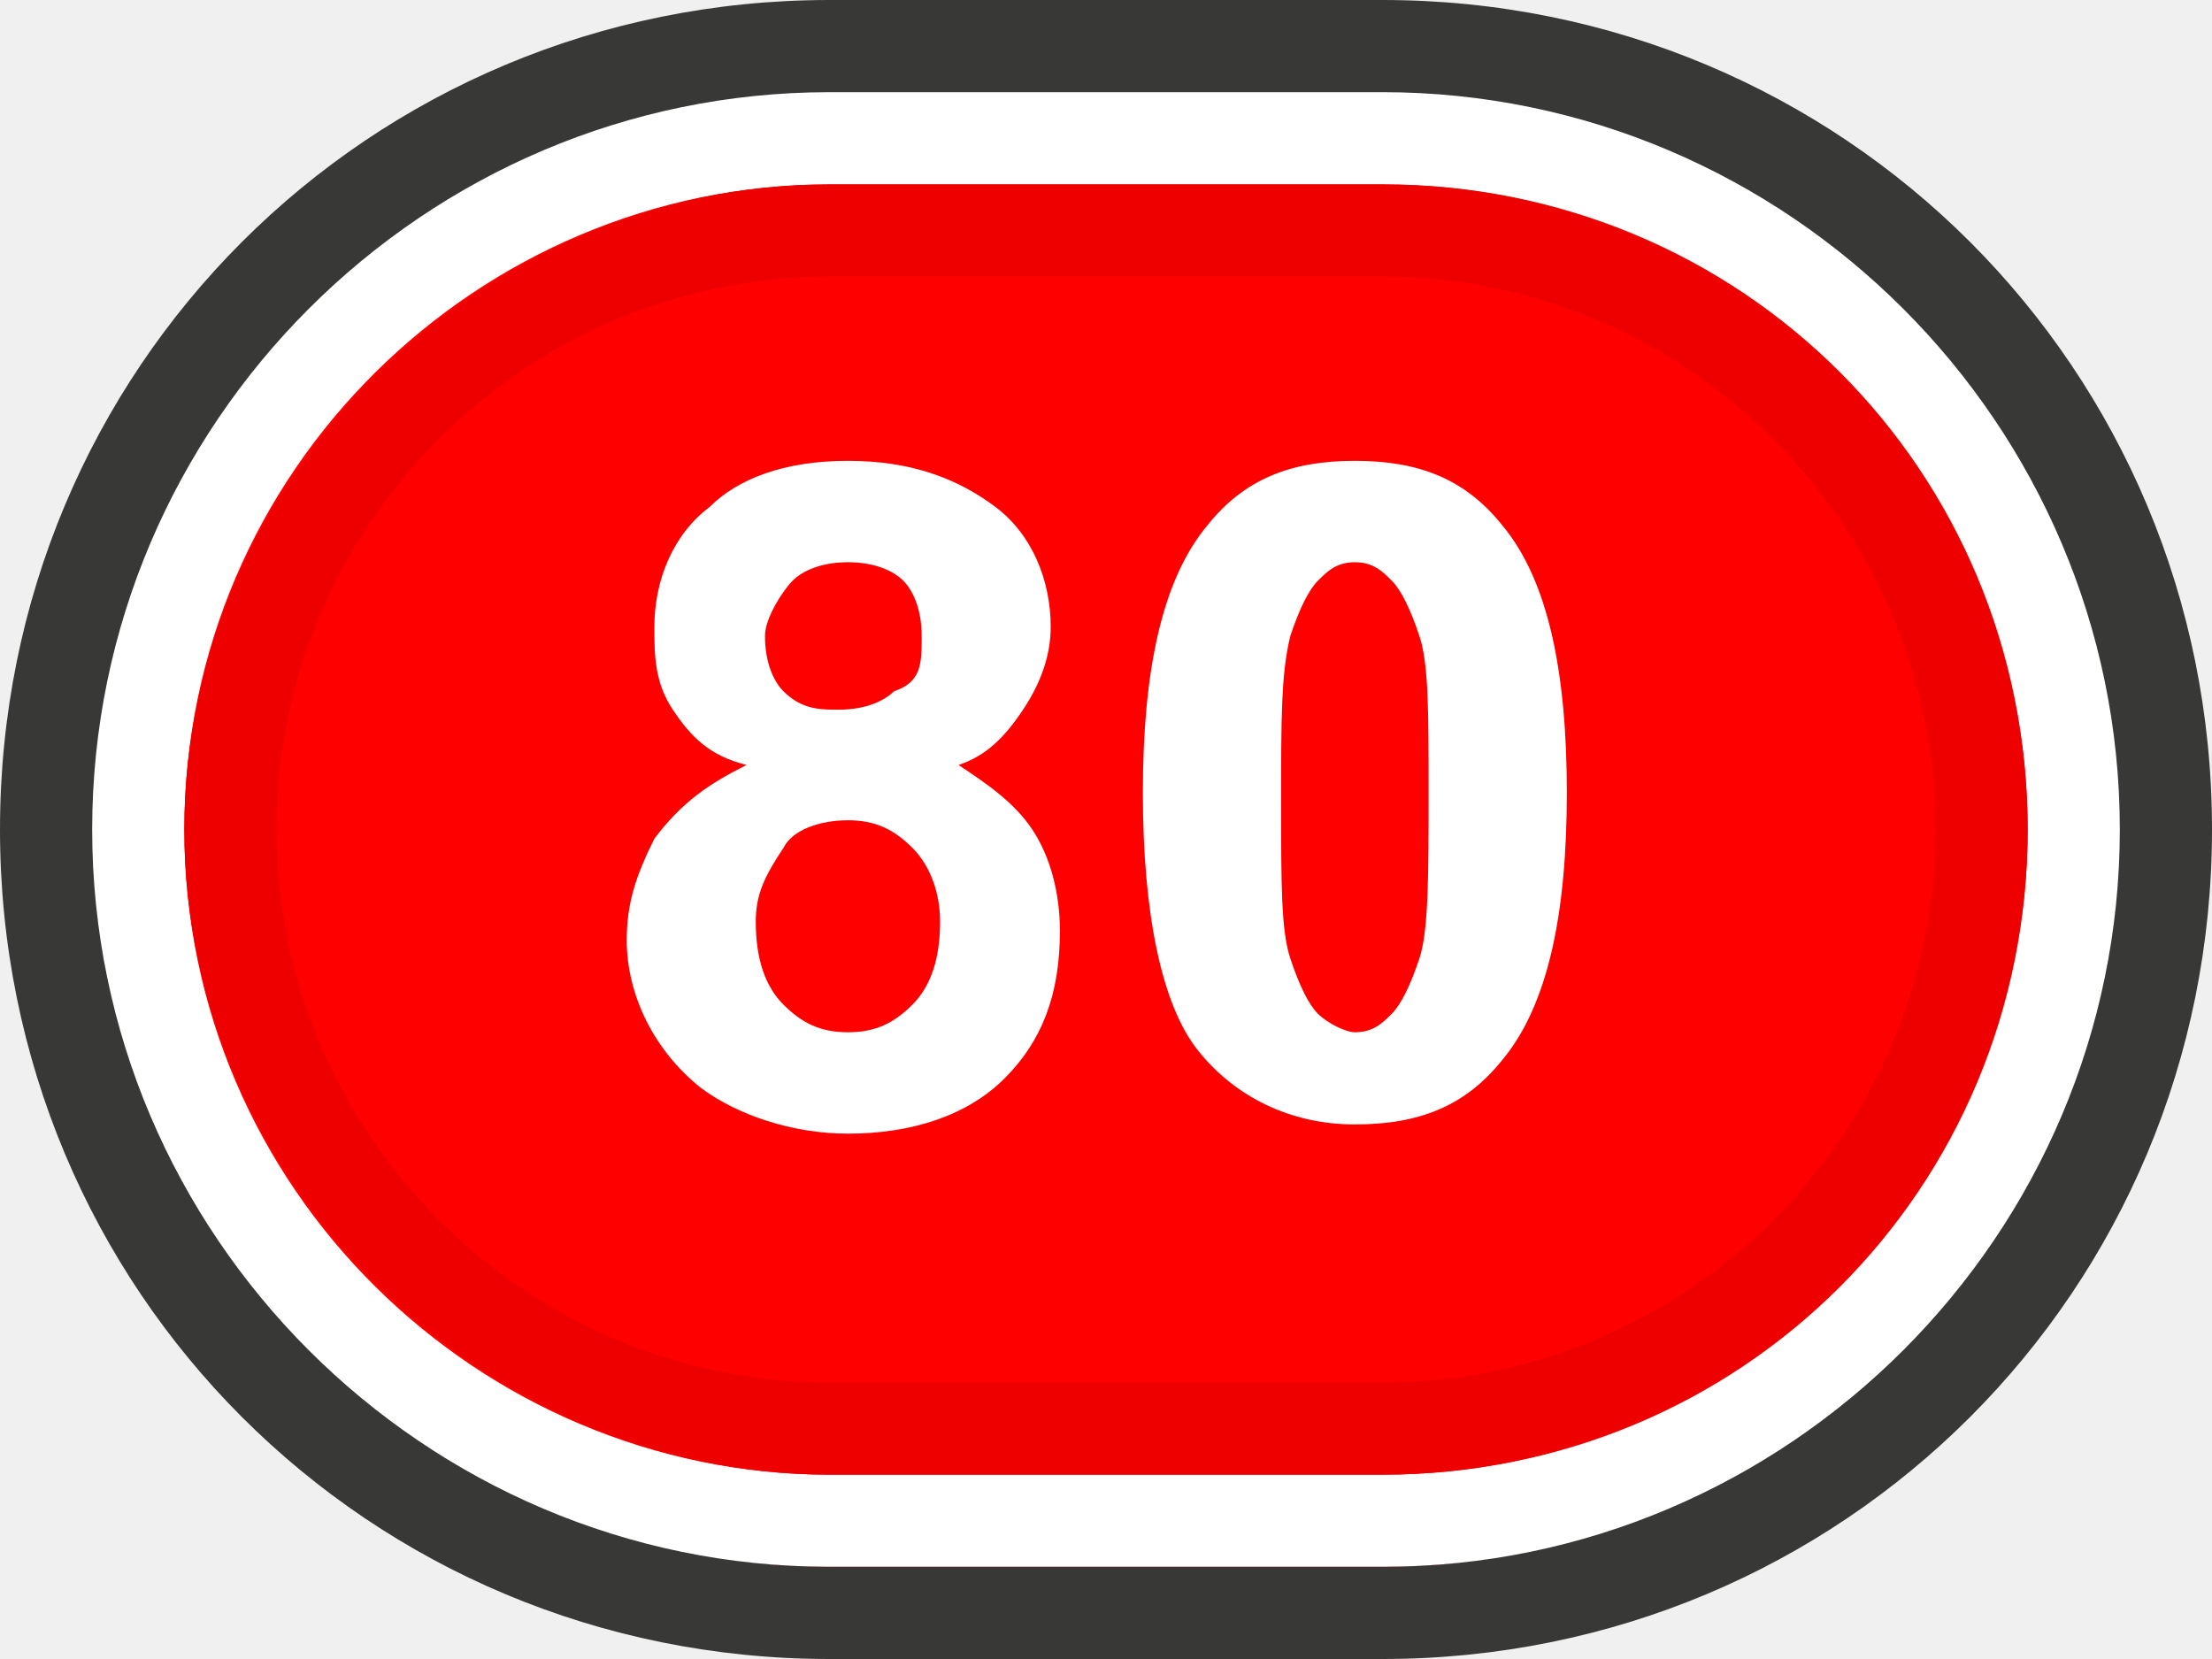
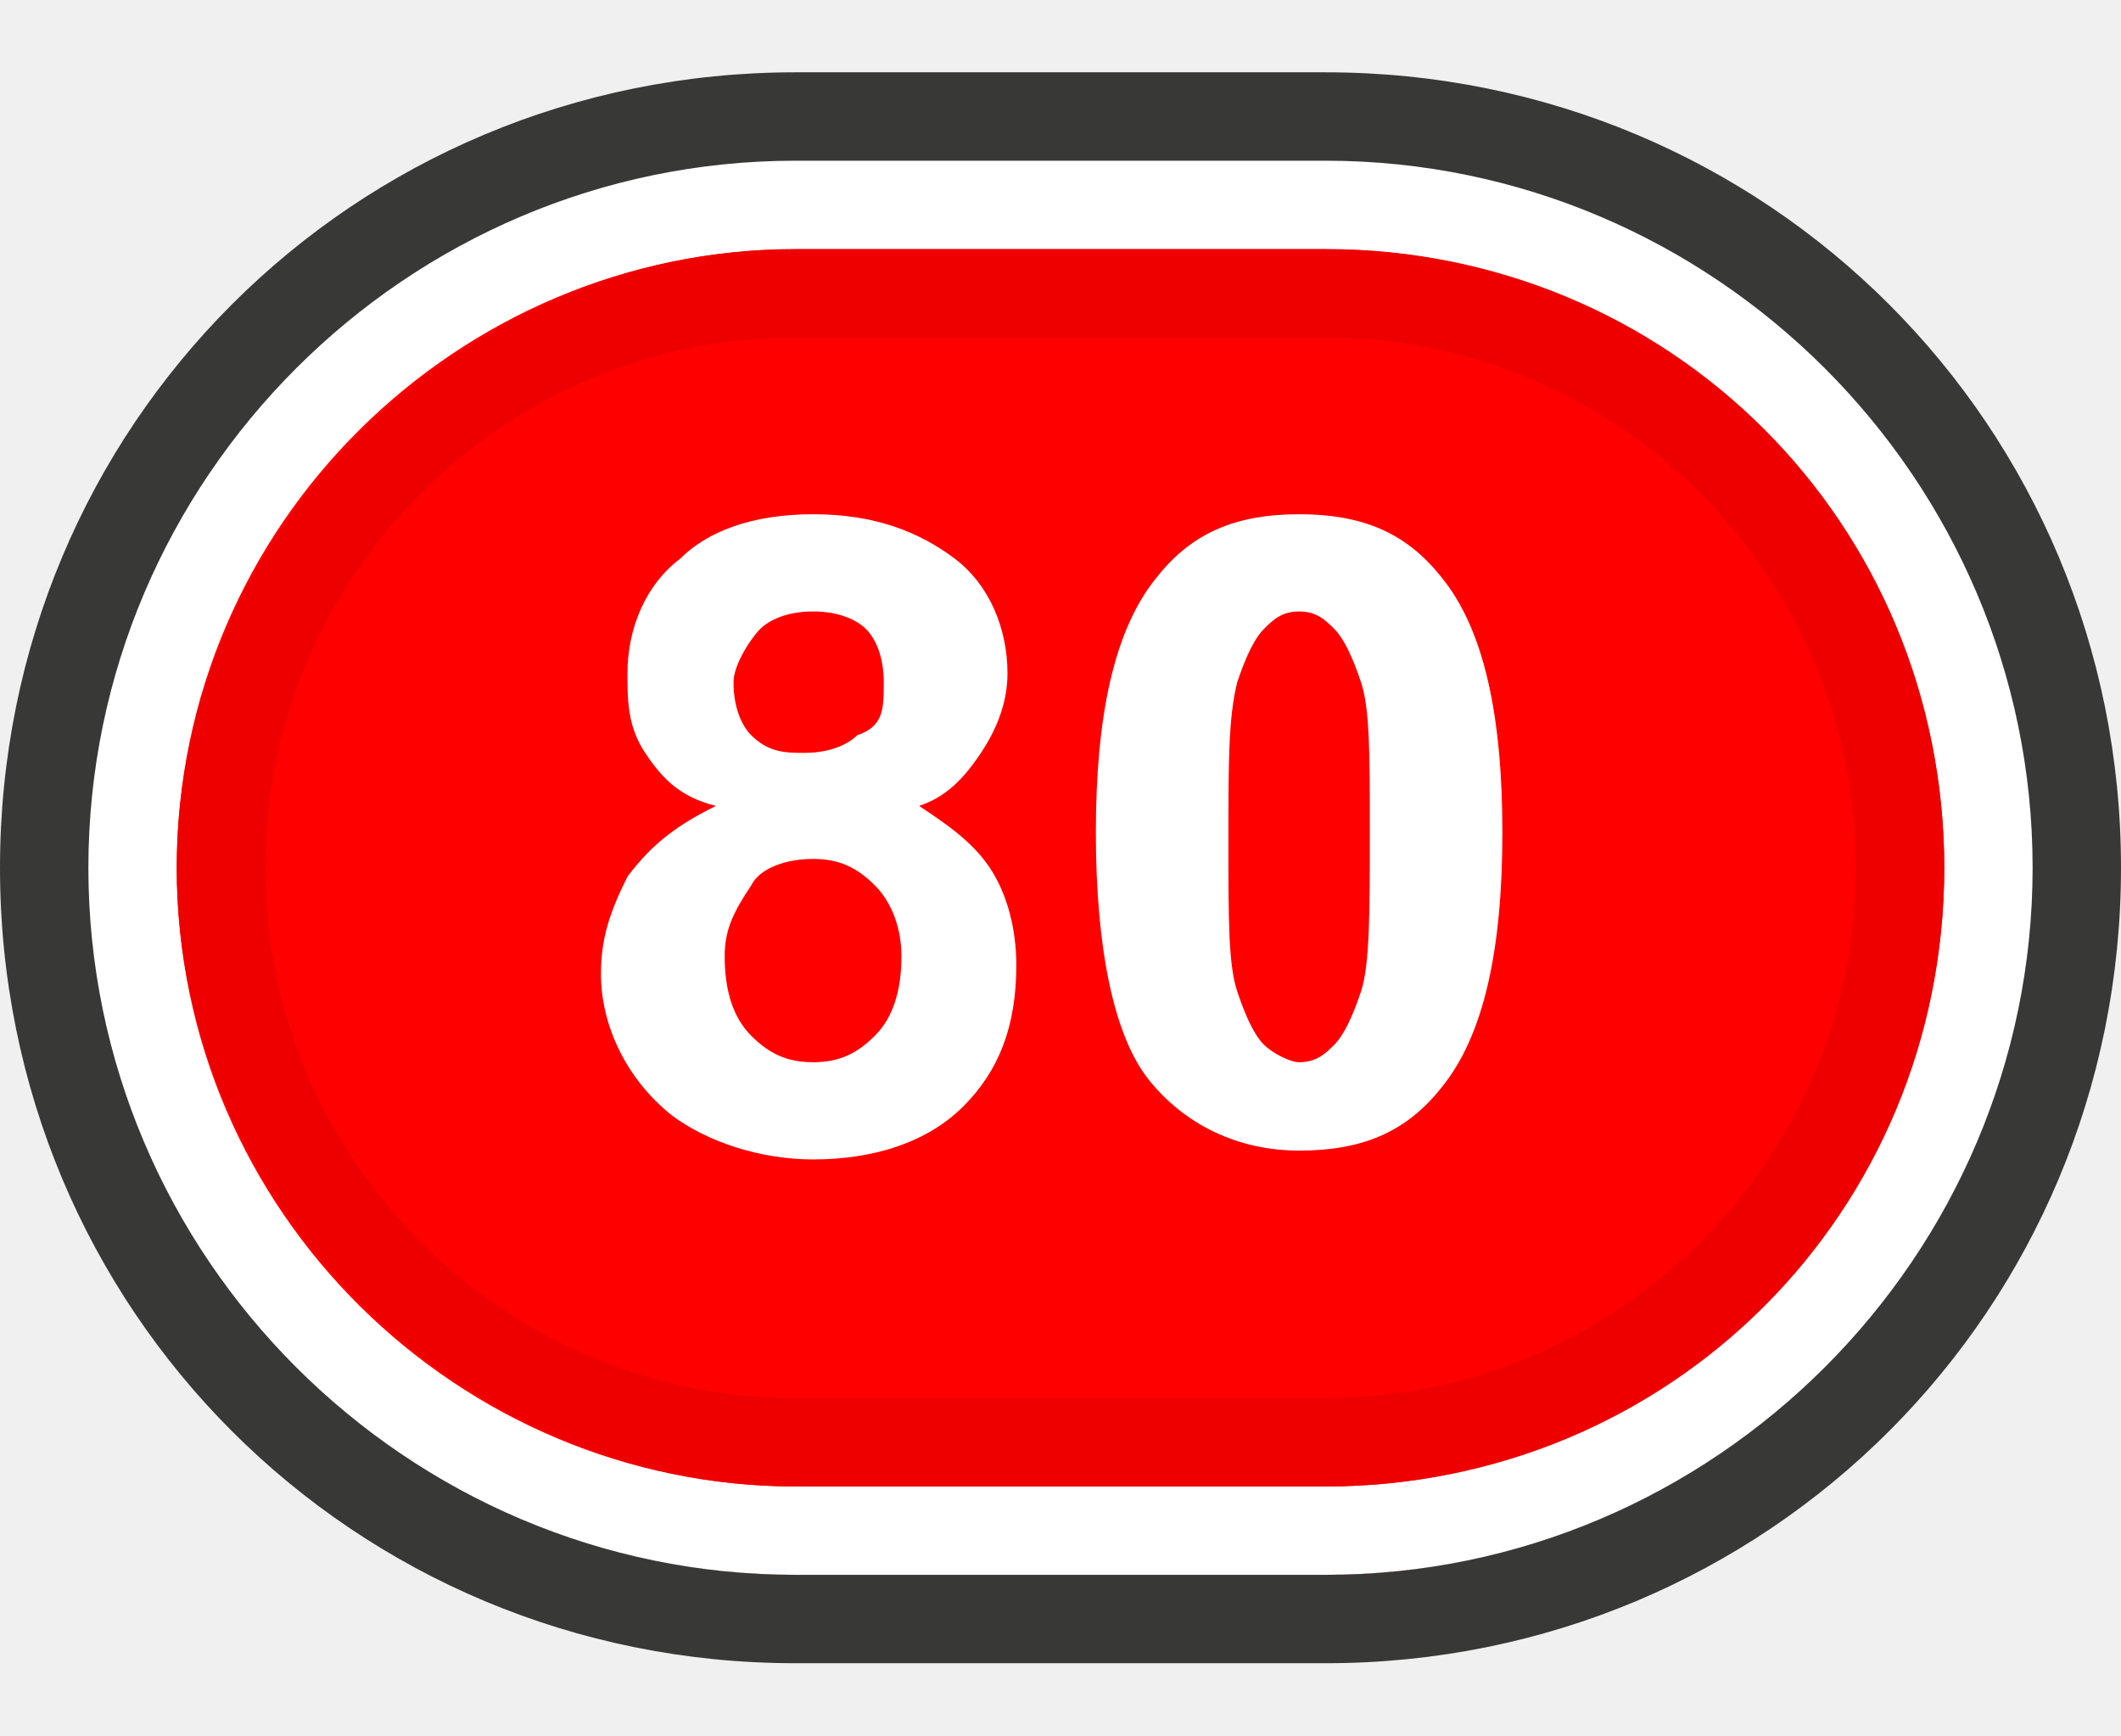
- <svg xmlns="http://www.w3.org/2000/svg" version="1.1" id="Layer_1" x="0px" y="0px" viewBox="0 0 24 18" style="enable-background:new 0 0 24 18;" xml:space="preserve">
+ <svg xmlns="http://www.w3.org/2000/svg" version="1.1" id="Layer_1" x="0px" y="0px" width="22px" height="18px" viewBox="0 0 24 18" style="enable-background:new 0 0 24 18;" xml:space="preserve">
  <style type="text/css">
	.st0{fill:#FF0000;}
	.st1{fill:#FFFFFF;}
	.st2{fill:#383836;}
	.st3{fill:#EE0000;}
</style>
  <g>
    <g>
      <g>
        <path class="st0" d="M9,17c-4.1,0-7.5-3.4-7.5-7.5S4.9,2,9,2h6c4.1,0,7.5,3.4,7.5,7.5S19.1,17,15,17H9z" />
        <path class="st1" d="M15,2c3.9,0,7,3.2,7,7s-3.1,7-7,7H9c-3.8,0-7-3.1-7-7s3.2-7,7-7H15 M15,1H9C4.6,1,1,4.6,1,9s3.6,8,8,8h6     c4.4,0,8-3.6,8-8S19.4,1,15,1L15,1z" />
      </g>
      <path class="st2" d="M15,1c4.4,0,8,3.6,8,8s-3.6,8-8,8H9c-4.4,0-8-3.6-8-8s3.6-8,8-8H15 M15,0H9C4,0,0,4,0,9s4,9,9,9h6    c5,0,9-4,9-9S20,0,15,0L15,0z" />
      <path class="st3" d="M15,3c3.3,0,6,2.7,6,6s-2.7,6-6,6H9c-3.3,0-6-2.7-6-6s2.7-6,6-6H15 M15,2H9C5.2,2,2,5.2,2,9s3.2,7,7,7h6    c3.9,0,7-3.1,7-7S18.9,2,15,2L15,2z" />
    </g>
    <g>
      <g>
        <path class="st1" d="M8.1,8.3C7.7,8.2,7.5,8,7.3,7.7C7.1,7.4,7.1,7.1,7.1,6.8c0-0.5,0.2-1,0.6-1.3C8,5.2,8.5,5,9.2,5     c0.7,0,1.2,0.2,1.6,0.5s0.6,0.8,0.6,1.3c0,0.3-0.1,0.6-0.3,0.9c-0.2,0.3-0.4,0.5-0.7,0.6C10.7,8.5,11,8.7,11.2,9     c0.2,0.3,0.3,0.7,0.3,1.1c0,0.7-0.2,1.2-0.6,1.6s-1,0.6-1.7,0.6c-0.6,0-1.2-0.2-1.6-0.5c-0.5-0.4-0.8-1-0.8-1.6     c0-0.4,0.1-0.7,0.3-1.1C7.4,8.7,7.7,8.5,8.1,8.3z M8.2,10c0,0.4,0.1,0.7,0.3,0.9c0.2,0.2,0.4,0.3,0.7,0.3c0.3,0,0.5-0.1,0.7-0.3     c0.2-0.2,0.3-0.5,0.3-0.9c0-0.3-0.1-0.6-0.3-0.8S9.5,8.9,9.2,8.9C8.9,8.9,8.6,9,8.5,9.2C8.3,9.5,8.2,9.7,8.2,10z M8.3,6.9     c0,0.3,0.1,0.5,0.2,0.6c0.2,0.2,0.4,0.2,0.6,0.2c0.3,0,0.5-0.1,0.6-0.2C10,7.4,10,7.2,10,6.9c0-0.3-0.1-0.5-0.2-0.6     C9.7,6.2,9.5,6.1,9.2,6.1c-0.3,0-0.5,0.1-0.6,0.2S8.3,6.7,8.3,6.9z" />
        <path class="st1" d="M14.7,5c0.7,0,1.2,0.2,1.6,0.7C16.8,6.3,17,7.3,17,8.6c0,1.3-0.2,2.3-0.7,2.9c-0.4,0.5-0.9,0.7-1.6,0.7     c-0.7,0-1.3-0.3-1.7-0.8c-0.4-0.5-0.6-1.5-0.6-2.8c0-1.3,0.2-2.3,0.7-2.9C13.5,5.2,14,5,14.7,5z M14.7,6.1     c-0.2,0-0.3,0.1-0.4,0.2c-0.1,0.1-0.2,0.3-0.3,0.6c-0.1,0.4-0.1,0.9-0.1,1.8s0,1.4,0.1,1.7c0.1,0.3,0.2,0.5,0.3,0.6     c0.1,0.1,0.3,0.2,0.4,0.2c0.2,0,0.3-0.1,0.4-0.2c0.1-0.1,0.2-0.3,0.3-0.6c0.1-0.3,0.1-0.9,0.1-1.8s0-1.4-0.1-1.7     s-0.2-0.5-0.3-0.6S14.9,6.1,14.7,6.1z" />
      </g>
    </g>
  </g>
  <g>
</g>
  <g>
</g>
  <g>
</g>
  <g>
</g>
  <g>
</g>
  <g>
</g>
  <g>
</g>
  <g>
</g>
  <g>
</g>
  <g>
</g>
  <g>
</g>
  <g>
</g>
  <g>
</g>
  <g>
</g>
  <g>
</g>
</svg>
